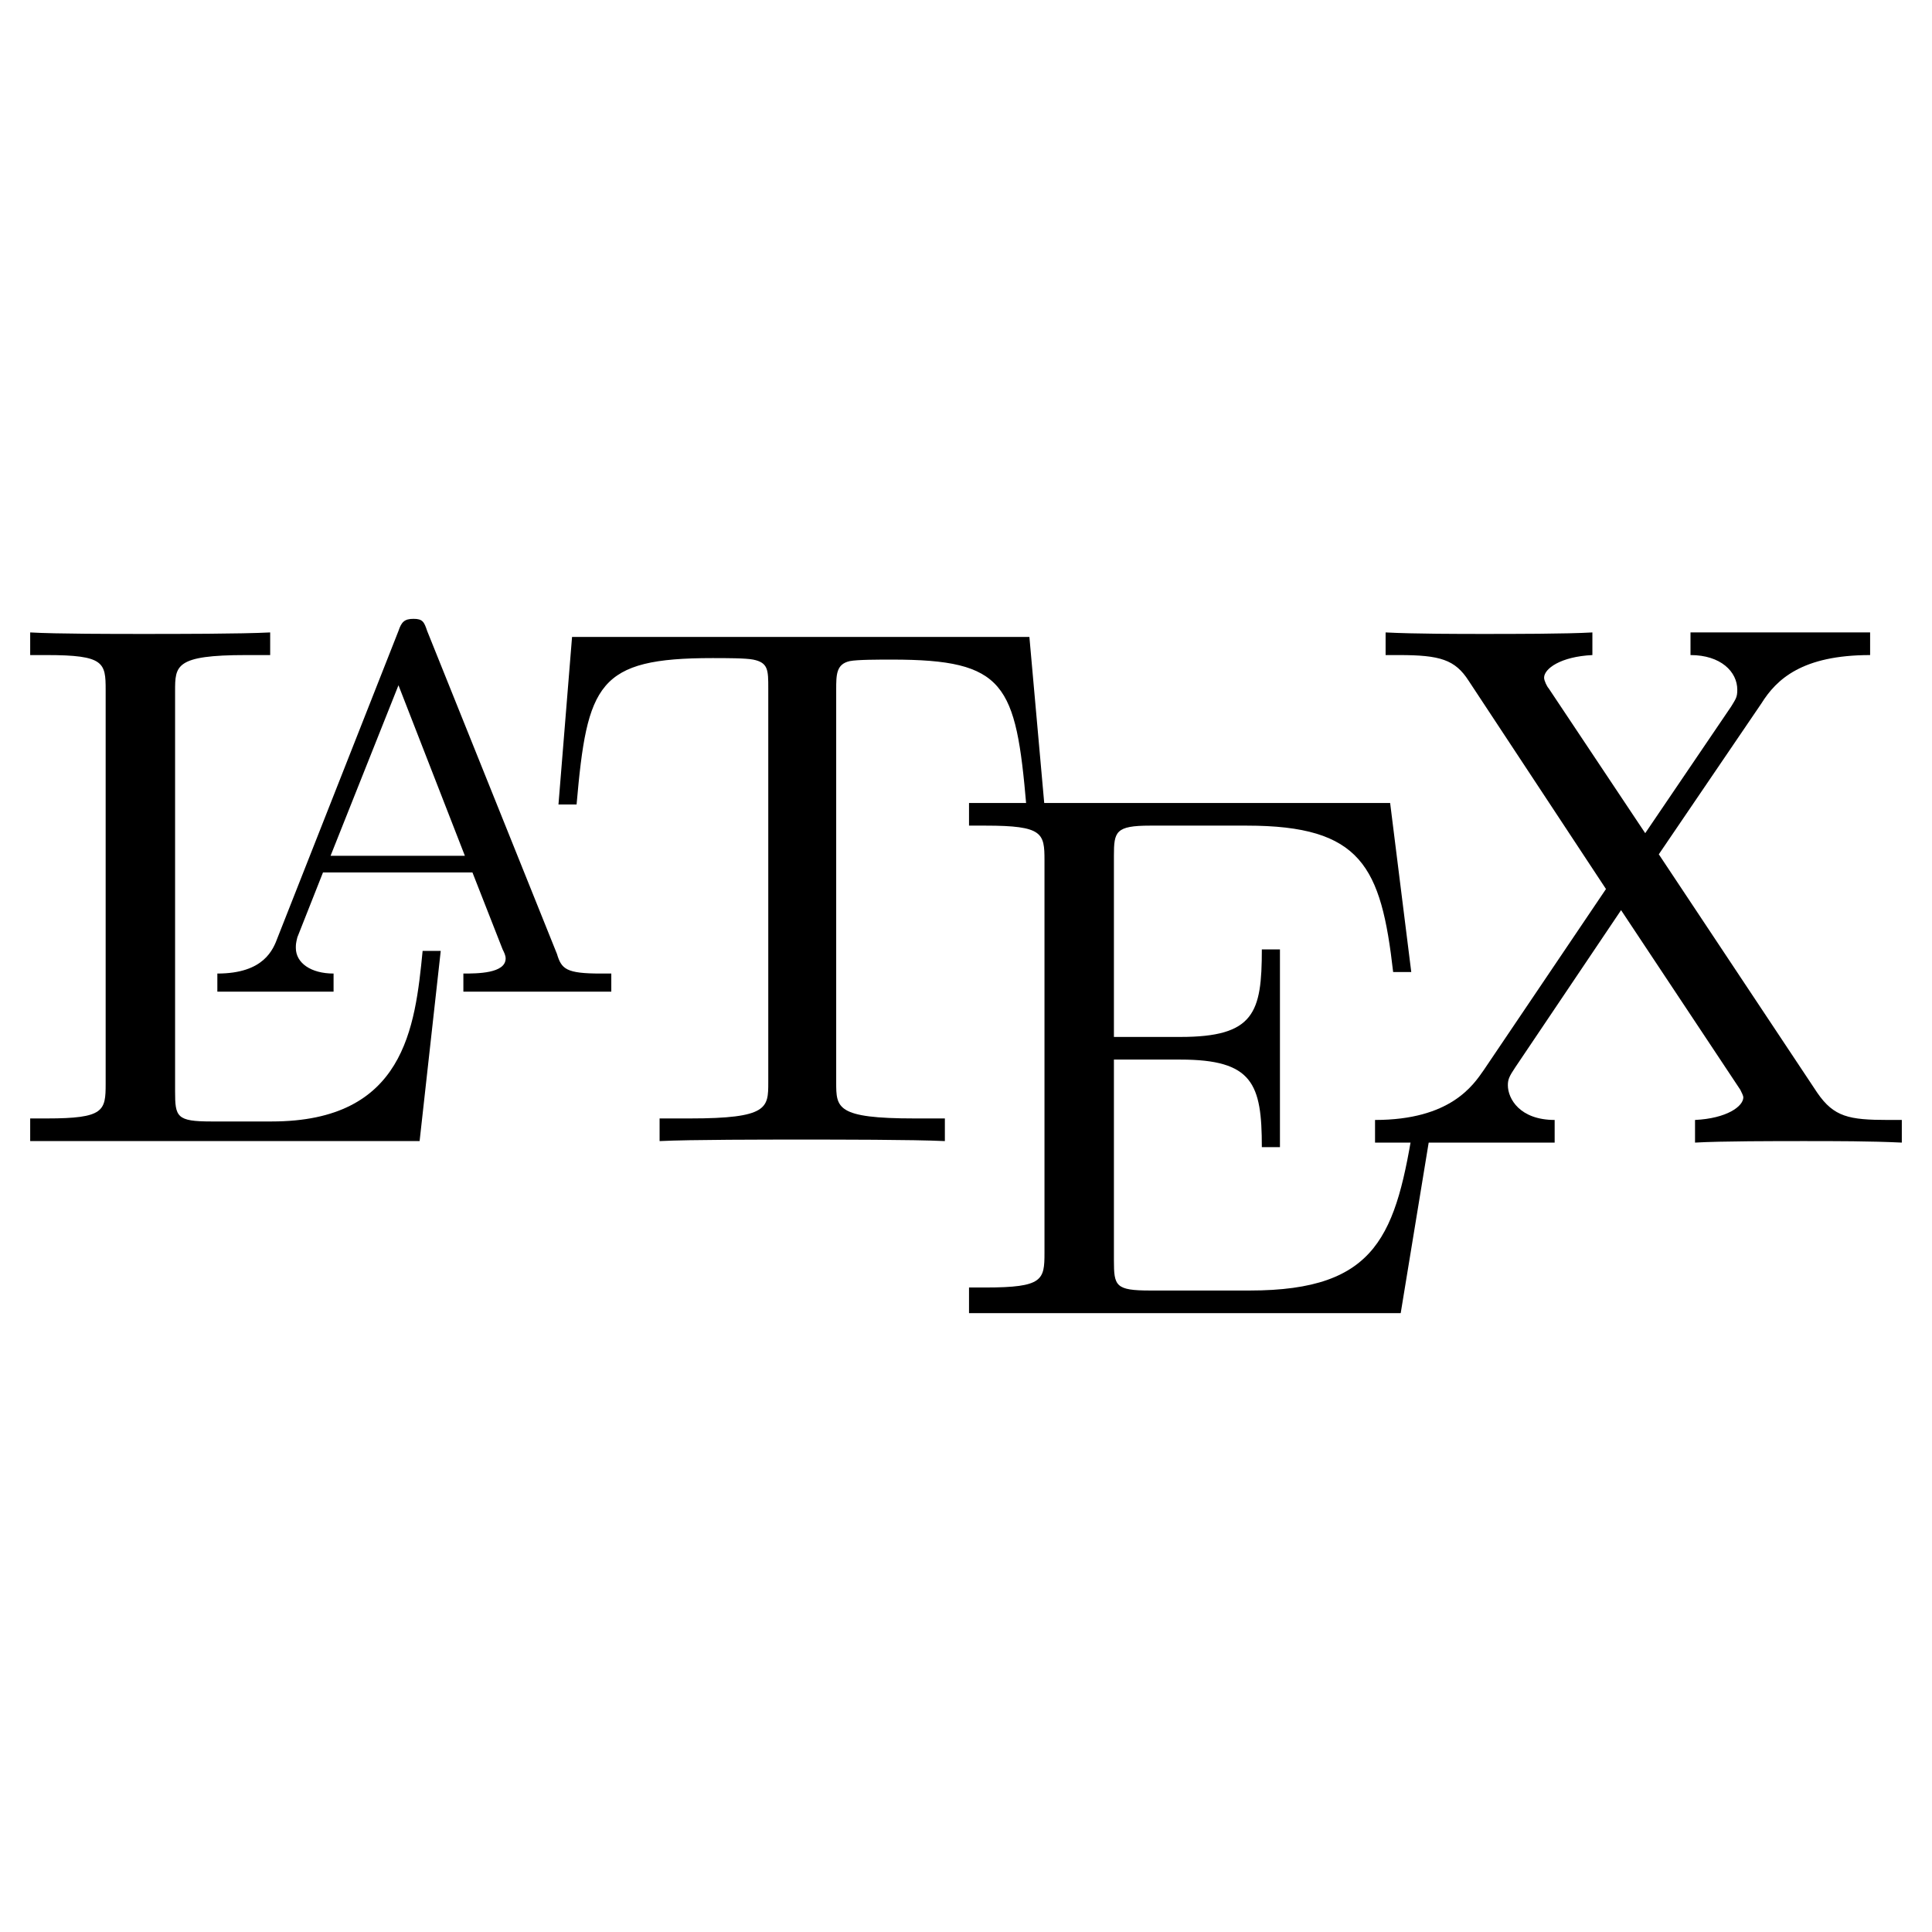
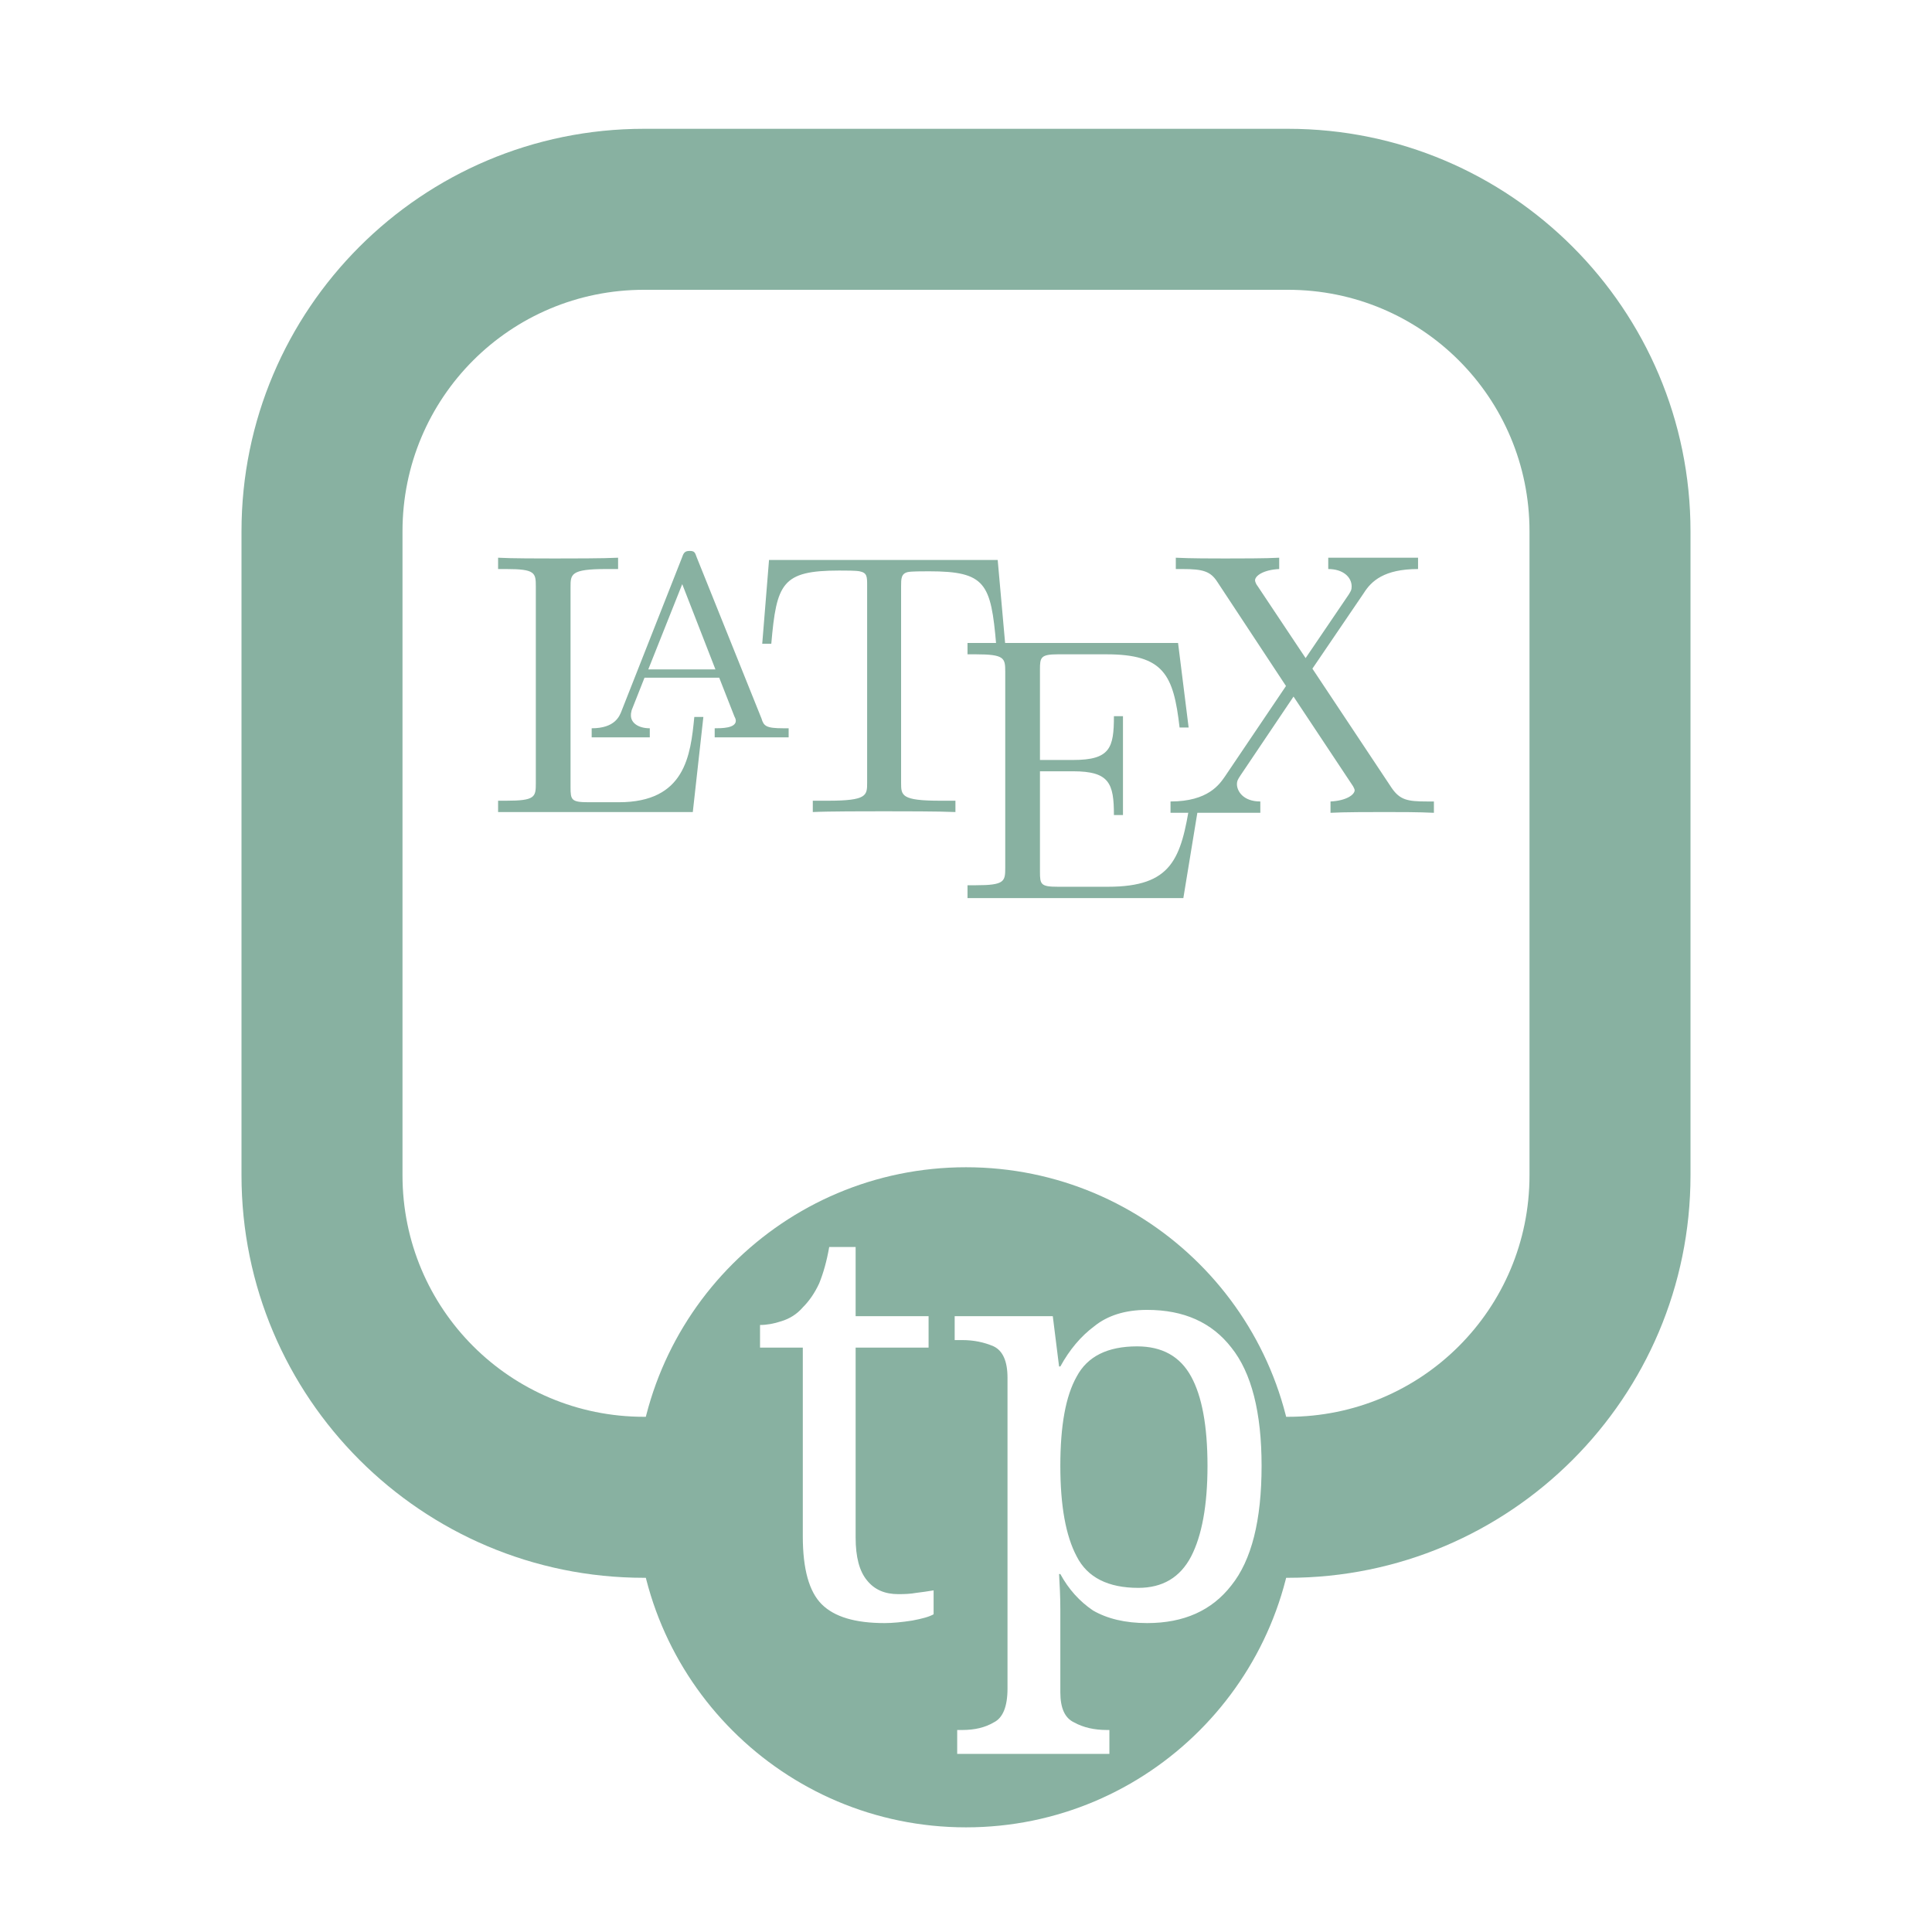
- <svg xmlns="http://www.w3.org/2000/svg" width="1em" height="1em" viewBox="0 0 128 128">
-   <path d="M29.2 63H28c-.5 5.1-1.2 11.3-10 11.3h-4c-2.3 0-2.4-.3-2.4-2V45.8c0-1.7 0-2.4 4.7-2.4h1.6v-1.5c-1.9.1-6.3.1-8.4.1c-1.9 0-5.8 0-7.5-.1v1.5h1.1c3.8 0 3.9.5 3.9 2.3v26.1c0 1.8-.1 2.3-3.9 2.3H2v1.5h25.8z" />
-   <path d="M28.3 41.8c-.2-.6-.3-.8-.9-.8s-.8.2-1 .8l-8 20.3c-.3.8-.9 2.4-4 2.4v1.2h7.7v-1.2c-1.5 0-2.5-.7-2.5-1.7c0-.2 0-.3.1-.7l1.7-4.3h9.9l2 5.1c.1.2.2.4.2.6c0 1-1.9 1-2.8 1v1.2h9.8v-1.2h-.7c-2.3 0-2.6-.3-2.9-1.3zm-1.9 3.6l4.4 11.3h-8.9z" />
-   <path d="M68.2 42.2H37.9L37 53.3h1.2c.7-8 1.4-9.7 9-9.7c.9 0 2.2 0 2.7.1c1 .2 1 .7 1 1.9v26.1c0 1.7 0 2.4-5.2 2.4h-2v1.5c2-.1 7.1-.1 9.4-.1s7.4 0 9.5.1v-1.5h-2c-5.2 0-5.2-.7-5.2-2.4v-26c0-1 0-1.7.9-1.9c.5-.1 1.9-.1 2.8-.1c7.5 0 8.2 1.6 8.9 9.7h1.2z" />
-   <path d="M94.9 74.2h-1.2c-1.2 7.6-2.4 11.3-10.9 11.3h-6.6c-2.3 0-2.4-.3-2.4-2V70.2h4.4c4.8 0 5.4 1.6 5.4 5.8h1.2V62.9h-1.2c0 4.2-.5 5.8-5.4 5.8h-4.4v-12c0-1.6.1-2 2.4-2h6.4c7.6 0 8.9 2.7 9.7 9.7h1.2l-1.4-11.2H64.2v1.5h1.1c3.8 0 3.9.5 3.9 2.3v26c0 1.8-.1 2.3-3.9 2.3h-1.1V87h28.6z" />
-   <path d="m109.9 56.6l6.8-10c1-1.6 2.7-3.2 7.2-3.2v-1.5H112v1.5c2 0 3.1 1.1 3.1 2.3c0 .5-.1.6-.4 1.1l-5.7 8.4l-6.4-9.6c-.1-.1-.3-.5-.3-.7c0-.6 1.1-1.4 3.2-1.5v-1.5c-1.7.1-5.3.1-7.2.1c-1.5 0-4.6 0-6.5-.1v1.5h.9c2.7 0 3.7.3 4.6 1.7l9.1 13.8l-8.1 12c-.7 1-2.2 3.3-7.2 3.3v1.5H103v-1.5c-2.3 0-3.1-1.4-3.1-2.3c0-.4.1-.6.5-1.2l7-10.4l7.9 11.9c.1.2.2.4.2.5c0 .6-1.1 1.4-3.2 1.5v1.5c1.7-.1 5.4-.1 7.2-.1c2.1 0 4.4 0 6.5.1v-1.5h-.9c-2.6 0-3.6-.2-4.7-1.8z" />
+ <svg xmlns="http://www.w3.org/2000/svg" width="1em" height="1em" viewBox="0 0 24 24" aria-hidden="true" style="vertical-align:middle;display:inline;">
+   <g transform="translate(0 -1.4)">
+     <path fill="var(--tp-brand-text-colorful, #88B1A1)" d="M8 3h8c2.76 0 5 2.24 5 5v8c0 2.76-2.24 5-5 5H8c-2.76 0-5-2.24-5-5V8c0-2.76 2.24-5 5-5m0 2C6.34 5 5 6.34 5 8v8c0 1.66 1.34 3 3 3h8c1.66 0 3-1.34 3-3V8c0-1.66-1.34-3-3-3z" />
+     <circle fill="var(--tp-brand-text-colorful, #88B1A1)" cx="12" cy="20" r="4.1" />
+     <circle fill="var(--tp-brand-text-colorful, #88B1A1)" cx="12" cy="20" r="3.5" />
+     <text dir="ltr" fill="var(--tp-brand-text-on-mid, #ffffff)" lengthAdjust="spacing" textLength="23%" x="9.3" y="21.5" stroke-width="0px" stroke-linecap="round" style="font:7px serif;font-weight:500;">tp</text>
+   </g>
+   <svg x="6" y="5" width="12" height="8" viewBox="0 38 128 52" preserveAspectRatio="xMidYMid meet">
+     <path fill="var(--tp-brand-text-colorful, #88B1A1)" d="M29.2 63H28c-.5 5.1-1.2 11.3-10 11.3h-4c-2.3 0-2.4-.3-2.4-2V45.8c0-1.7 0-2.4 4.7-2.4h1.6v-1.5c-1.9.1-6.3.1-8.4.1c-1.9 0-5.8 0-7.5-.1v1.5h1.1c3.8 0 3.9.5 3.9 2.3v26.1c0 1.8-.1 2.3-3.9 2.3H2v1.5h25.8z" />
+     <path fill="var(--tp-brand-text-colorful, #88B1A1)" d="M28.3 41.8c-.2-.6-.3-.8-.9-.8s-.8.2-1 .8l-8 20.3c-.3.8-.9 2.4-4 2.4v1.2h7.7v-1.2c-1.5 0-2.5-.7-2.5-1.7c0-.2 0-.3.1-.7l1.7-4.3h9.9l2 5.1c.1.2.2.4.2.6c0 1-1.9 1-2.8 1v1.2h9.8v-1.2h-.7c-2.3 0-2.6-.3-2.9-1.3zm-1.9 3.6l4.4 11.3h-8.9z" />
+     <path fill="var(--tp-brand-text-colorful, #88B1A1)" d="M68.2 42.2H37.9L37 53.3h1.2c.7-8 1.4-9.7 9-9.7c.9 0 2.2 0 2.7.1c1 .2 1 .7 1 1.9v26.1c0 1.7 0 2.4-5.2 2.4h-2v1.5c2-.1 7.1-.1 9.4-.1s7.4 0 9.5.1v-1.5h-2c-5.2 0-5.2-.7-5.2-2.4v-26c0-1 0-1.7.9-1.9c.5-.1 1.9-.1 2.8-.1c7.5 0 8.2 1.6 8.9 9.7h1.2z" />
+     <path fill="var(--tp-brand-text-colorful, #88B1A1)" d="M94.9 74.2h-1.2c-1.2 7.6-2.4 11.3-10.9 11.3h-6.6c-2.3 0-2.4-.3-2.4-2V70.2h4.4c4.8 0 5.4 1.6 5.4 5.8h1.2V62.9h-1.2c0 4.2-.5 5.8-5.4 5.8h-4.4v-12c0-1.6.1-2 2.4-2h6.4c7.6 0 8.9 2.7 9.7 9.7h1.2l-1.4-11.2H64.2v1.5h1.1c3.8 0 3.9.5 3.9 2.3v26c0 1.8-.1 2.3-3.9 2.3h-1.1V87h28.6z" />
+     <path fill="var(--tp-brand-text-colorful, #88B1A1)" d="m109.9 56.6l6.8-10c1-1.6 2.7-3.2 7.2-3.2v-1.5H112v1.5c2 0 3.1 1.1 3.1 2.3c0 .5-.1.6-.4 1.1l-5.7 8.4l-6.4-9.6c-.1-.1-.3-.5-.3-.7c0-.6 1.1-1.4 3.2-1.5v-1.5c-1.7.1-5.3.1-7.2.1c-1.5 0-4.6 0-6.5-.1v1.5h.9c2.7 0 3.7.3 4.6 1.7l9.1 13.8l-8.1 12c-.7 1-2.2 3.3-7.2 3.3v1.5H103v-1.5c-2.3 0-3.1-1.4-3.1-2.3c0-.4.1-.6.5-1.2l7-10.4l7.9 11.9c.1.2.2.4.2.5c0 .6-1.1 1.4-3.2 1.5v1.5c1.7-.1 5.4-.1 7.2-.1c2.1 0 4.4 0 6.5.1v-1.5h-.9c-2.6 0-3.6-.2-4.7-1.8z" />
+   </svg>
</svg>
